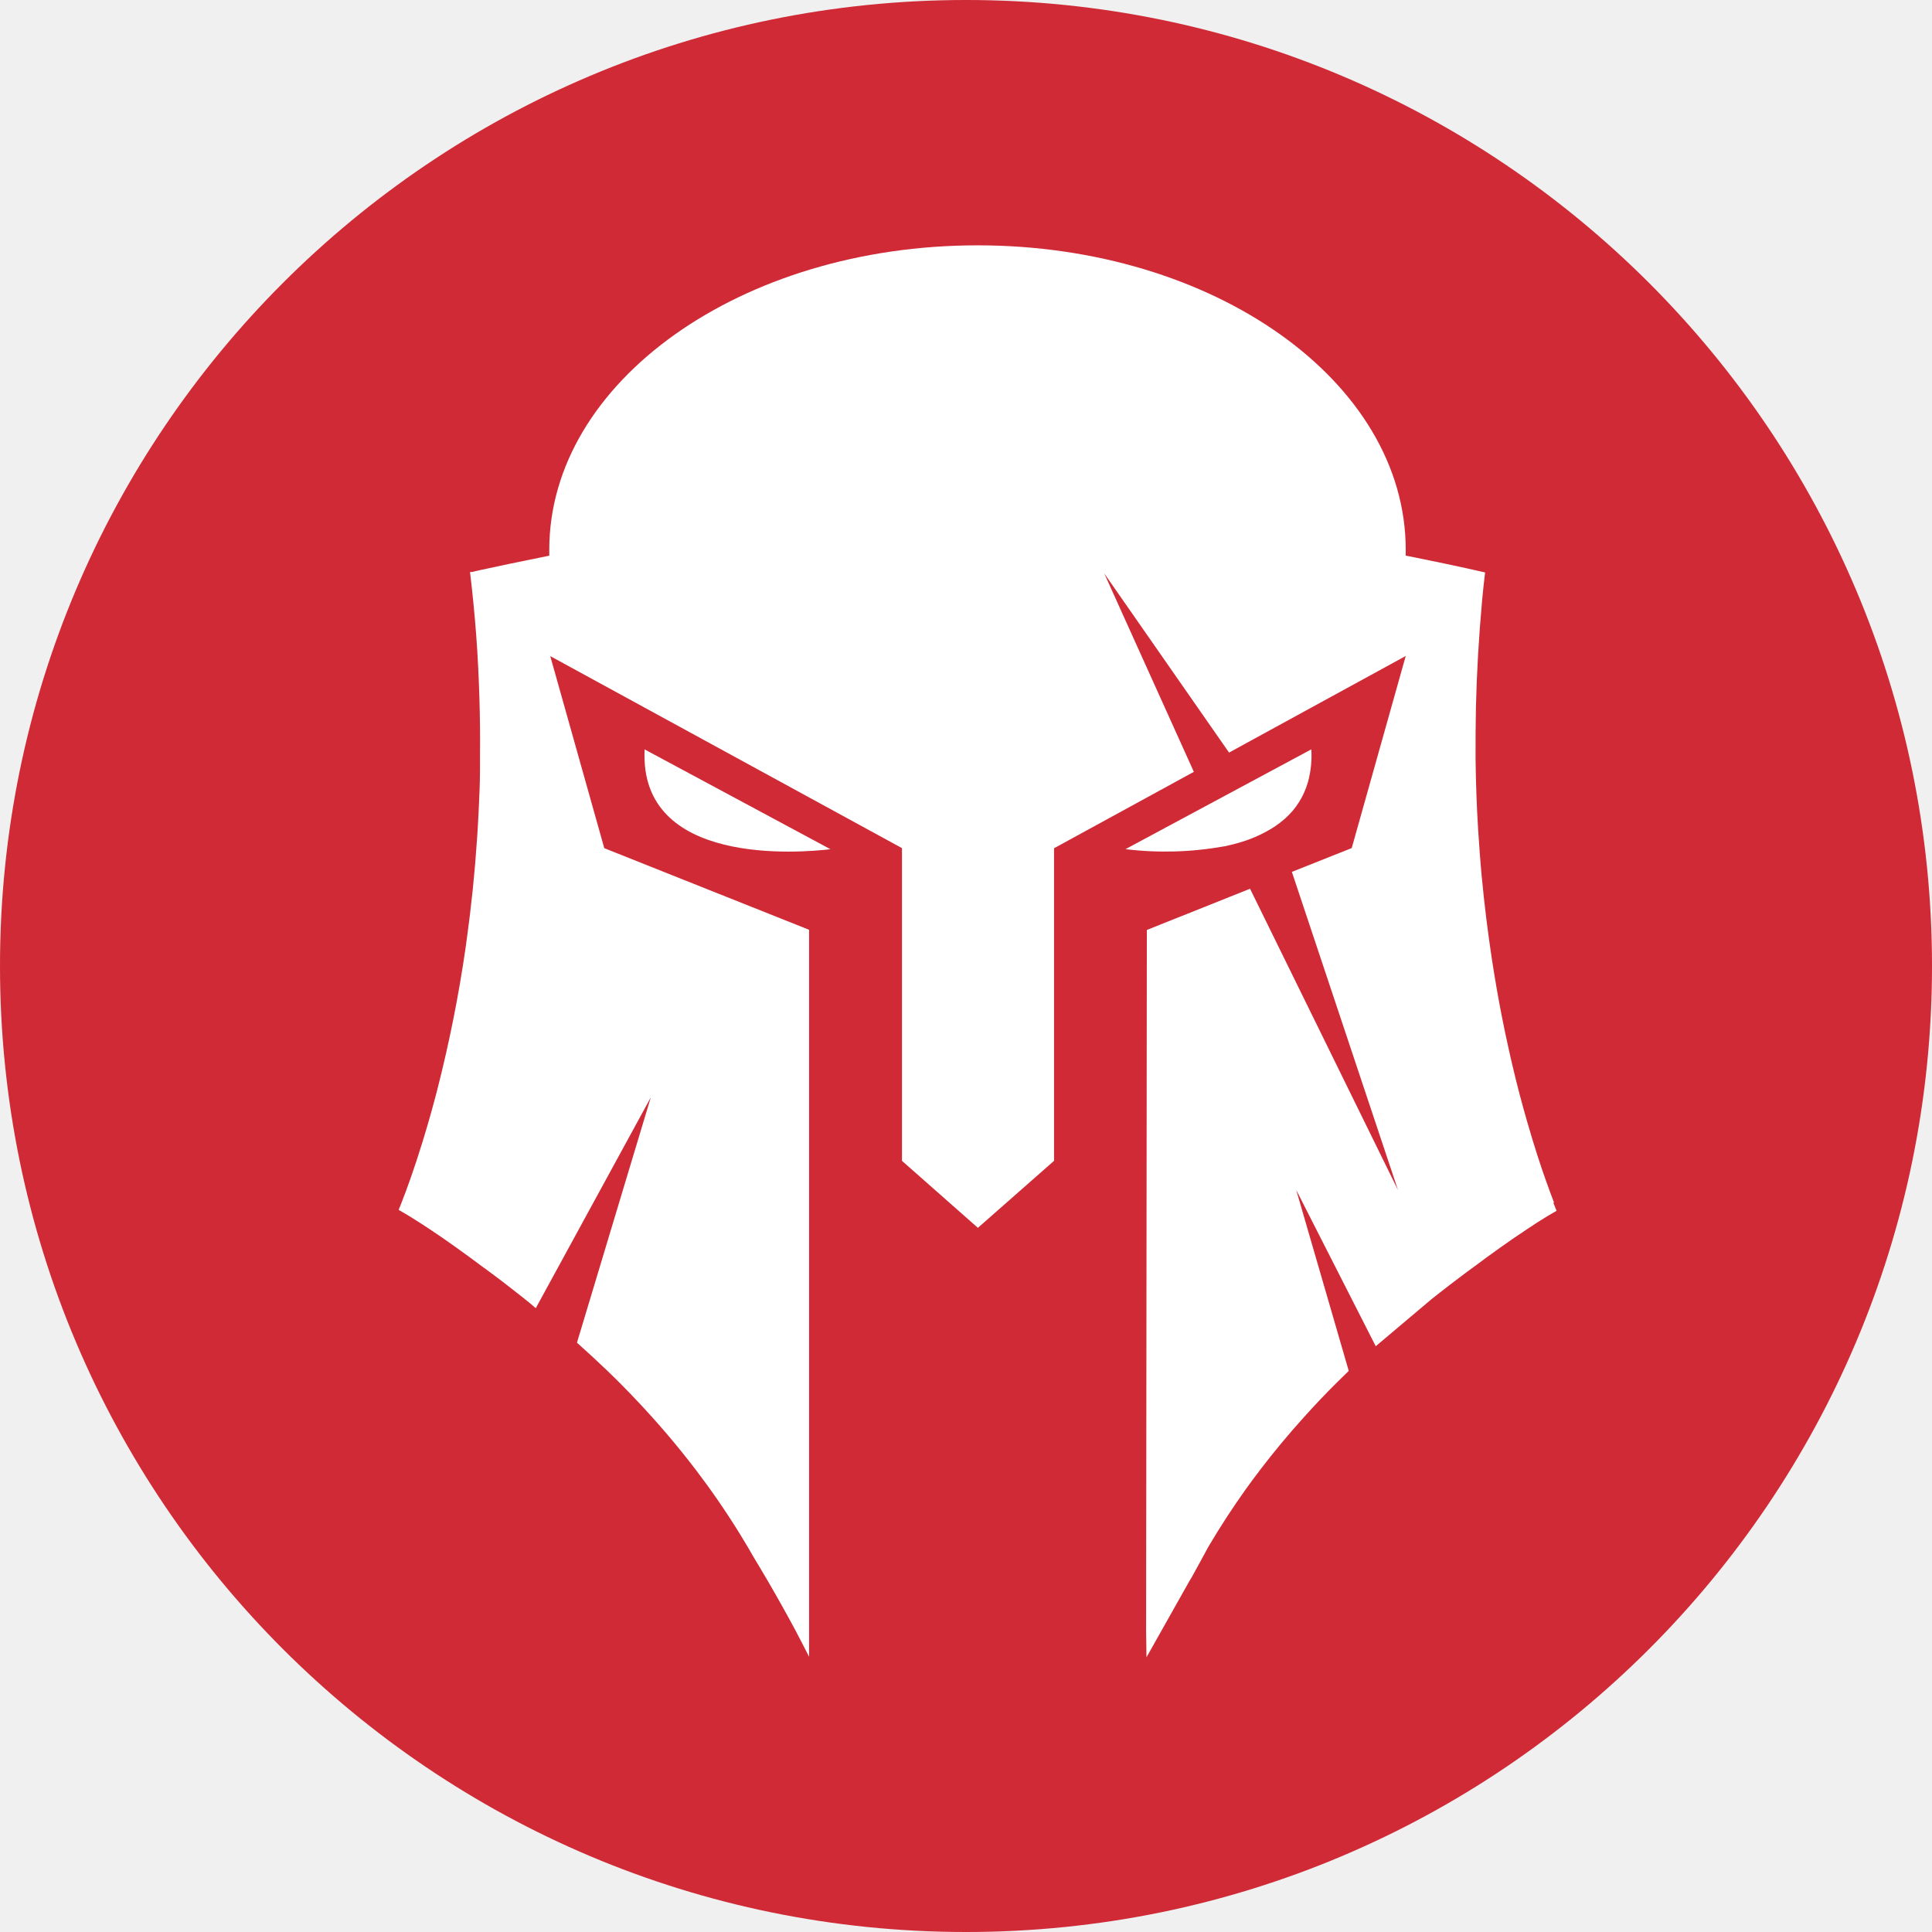
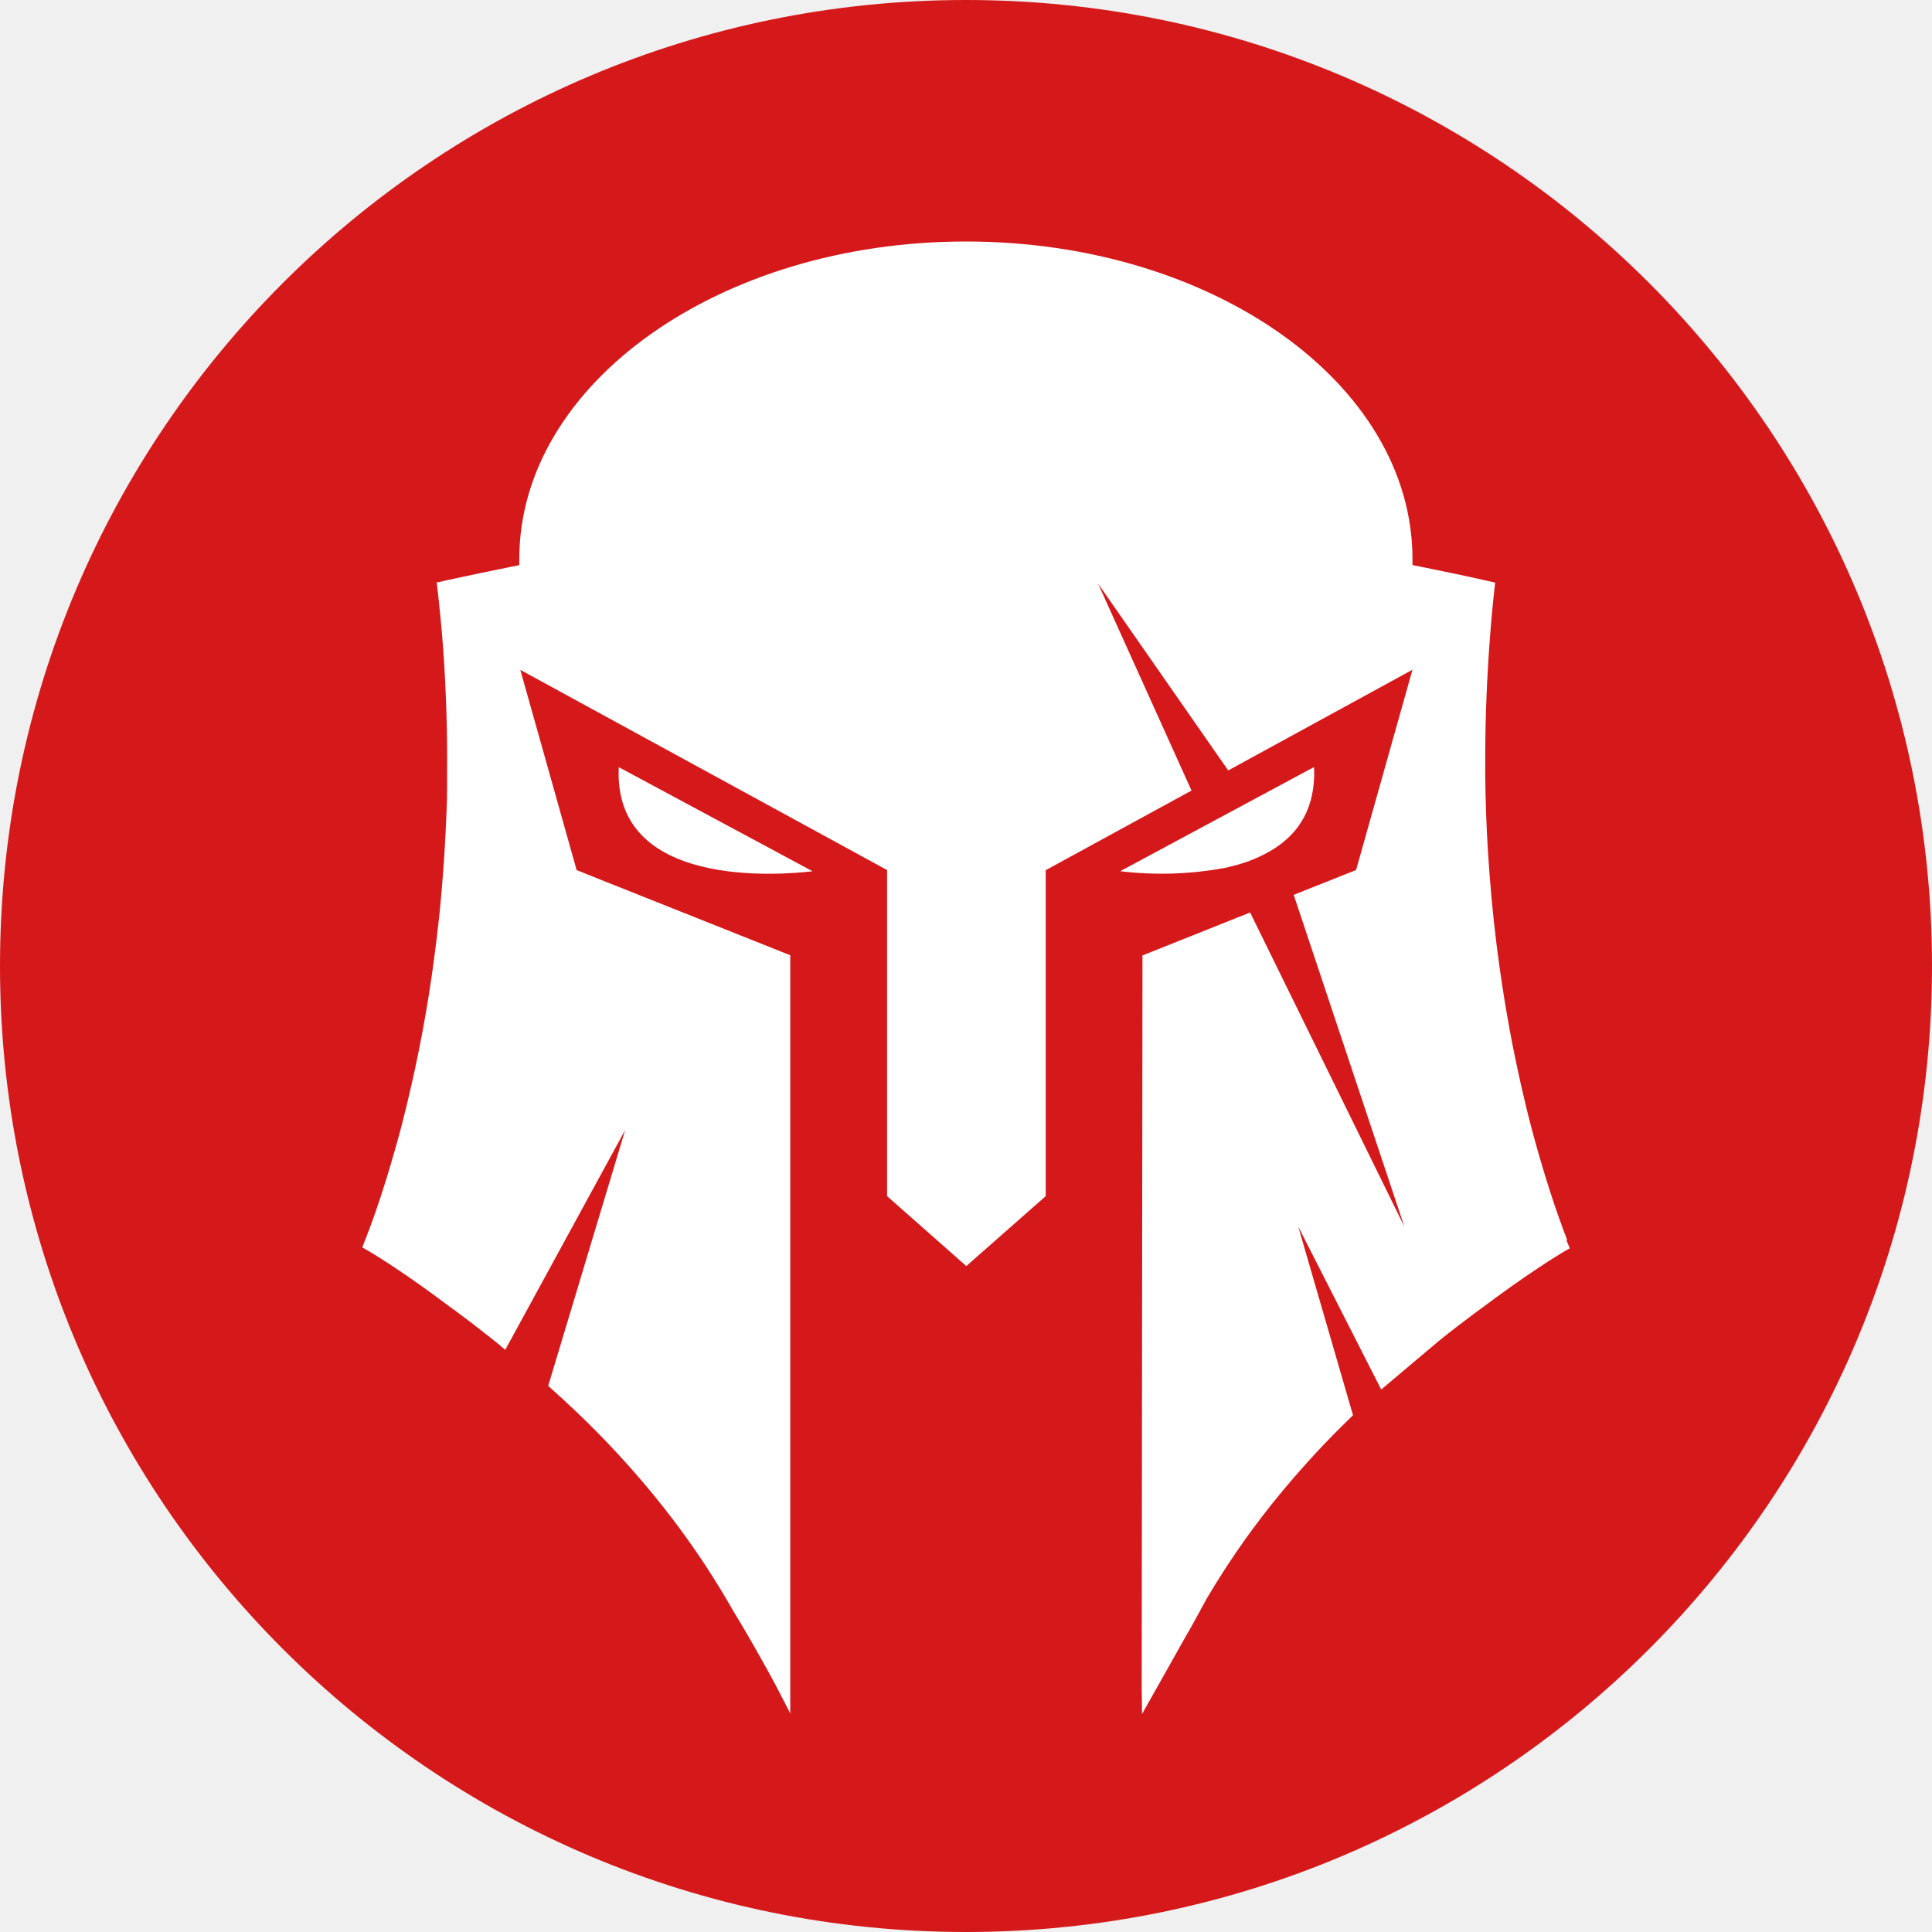
- <svg xmlns="http://www.w3.org/2000/svg" width="63" height="63" viewBox="0 0 63 63" fill="none">
-   <circle cx="31.5" cy="31.5" r="31.5" fill="#CF2A36" />
-   <path d="M27.08 27.692L21.02 24.437C20.83 28.266 26.112 27.806 27.08 27.692Z" fill="white" />
-   <path d="M39.914 27.601C40.054 27.57 40.195 27.538 40.334 27.499C40.744 27.389 41.135 27.221 41.496 26.998C41.642 26.906 41.78 26.802 41.91 26.687C41.995 26.61 42.075 26.528 42.151 26.441C42.303 26.261 42.43 26.06 42.526 25.845C42.577 25.731 42.619 25.613 42.654 25.493C42.746 25.148 42.783 24.791 42.761 24.435L36.7 27.69C37.769 27.82 38.851 27.789 39.91 27.599" fill="white" />
-   <path d="M50.673 39.208L50.54 38.858L50.492 38.721L50.437 38.573C50.255 38.066 50.033 37.393 49.797 36.571C49.718 36.296 49.637 36.005 49.556 35.698C49.516 35.545 49.475 35.387 49.435 35.226C49.395 35.065 49.356 34.898 49.316 34.728C49.275 34.557 49.235 34.386 49.197 34.209C49.158 34.032 49.118 33.851 49.079 33.666C49.041 33.48 49.003 33.293 48.964 33.1C48.853 32.524 48.746 31.914 48.647 31.269C48.518 30.414 48.403 29.505 48.314 28.545C48.292 28.305 48.271 28.062 48.253 27.816C48.235 27.57 48.217 27.32 48.201 27.068C48.154 26.311 48.125 25.527 48.116 24.718C48.116 24.178 48.116 23.627 48.128 23.066C48.154 21.943 48.221 20.779 48.33 19.574C48.358 19.275 48.391 18.964 48.427 18.667C48.427 18.667 47.564 18.464 46.144 18.179L45.839 18.118C45.839 18.057 45.839 17.994 45.839 17.928C45.839 12.435 39.577 8 31.876 8C24.175 8 17.911 12.445 17.911 17.928C17.911 17.994 17.911 18.057 17.911 18.12C16.911 18.323 16.151 18.48 15.723 18.576L15.632 18.596L15.553 18.614L15.485 18.63L15.386 18.653H15.343H15.327C15.411 19.354 15.478 20.044 15.529 20.722C15.553 21.062 15.576 21.397 15.592 21.739C15.608 22.081 15.622 22.4 15.632 22.726C15.652 23.377 15.659 24.012 15.652 24.634C15.652 24.792 15.652 24.946 15.652 25.098C15.652 25.56 15.628 26.012 15.608 26.455C15.58 27.047 15.539 27.623 15.493 28.183C15.469 28.461 15.442 28.738 15.416 29.009C15.36 29.551 15.296 30.077 15.226 30.585C15.208 30.711 15.192 30.838 15.174 30.962C14.952 32.488 14.65 34.001 14.269 35.495C14.244 35.586 14.222 35.674 14.2 35.761C14.153 35.938 14.107 36.107 14.061 36.272C14.038 36.353 14.016 36.434 13.992 36.514C13.697 37.547 13.422 38.345 13.222 38.882C13.206 38.923 13.192 38.963 13.176 39L13.135 39.11C13.107 39.179 13.083 39.242 13.061 39.299C13.038 39.356 13.016 39.407 13 39.452C13.303 39.625 13.636 39.834 13.982 40.062C14.556 40.443 15.159 40.876 15.701 41.283L15.887 41.417L16.064 41.549L16.402 41.804L16.557 41.924C16.86 42.158 17.107 42.355 17.268 42.485L17.471 42.658L21.222 35.783L18.814 43.783C19.134 44.068 19.459 44.368 19.788 44.682C20.116 44.997 20.443 45.327 20.767 45.671C21.446 46.388 22.087 47.14 22.686 47.925V47.925L22.707 47.952C23.208 48.611 23.692 49.313 24.149 50.056C24.301 50.304 24.45 50.556 24.596 50.812C24.876 51.272 25.171 51.777 25.472 52.314C25.624 52.585 25.777 52.863 25.929 53.146C26.003 53.291 26.08 53.435 26.155 53.581C26.23 53.728 26.307 53.874 26.383 54.025V37.539V30.319L19.705 27.658L17.943 21.395L29.412 27.656V37.853L31.888 40.038L34.371 37.853V27.66L38.672 25.31L38.93 25.169L36.009 18.7L40.078 24.541L40.587 24.262L45.839 21.391L44.078 27.654L42.157 28.419L42.126 28.431L45.587 38.807L40.763 28.982L40.714 29L37.397 30.325L37.373 53.205L37.385 54.043L38.787 51.553L38.872 51.411C39.054 51.085 39.229 50.758 39.407 50.432C39.795 49.775 40.205 49.148 40.629 48.554C40.773 48.351 40.916 48.161 41.062 47.97L41.074 47.952C41.54 47.342 42.021 46.764 42.51 46.223C42.875 45.816 43.243 45.429 43.613 45.063L43.981 44.703L42.268 38.803L44.861 43.899L46.679 42.365L46.952 42.15L47.11 42.027L47.278 41.897L47.651 41.614C47.781 41.517 47.918 41.411 48.055 41.315C48.597 40.908 49.201 40.475 49.776 40.095C50.005 39.94 50.231 39.796 50.445 39.665C50.552 39.6 50.657 39.539 50.758 39.482L50.655 39.228" fill="white" />
+ <svg xmlns="http://www.w3.org/2000/svg" width="32" height="32" viewBox="0 0 32 32" fill="none">
+   <circle cx="16" cy="16" r="16" fill="#D5191B" />
+   <path d="M13.459 14.431L10.249 12.707C10.148 14.735 12.946 14.491 13.459 14.431Z" fill="white" />
+   <path d="M20.256 14.382C20.33 14.366 20.405 14.349 20.479 14.328C20.695 14.27 20.903 14.181 21.094 14.063C21.171 14.014 21.245 13.959 21.313 13.898C21.358 13.857 21.401 13.814 21.441 13.768C21.521 13.673 21.588 13.566 21.64 13.452C21.666 13.392 21.689 13.329 21.707 13.266C21.756 13.083 21.776 12.894 21.764 12.705L18.554 14.43C19.12 14.498 19.693 14.482 20.254 14.381" fill="white" />
+   <path d="M25.955 20.53L25.884 20.345L25.859 20.273L25.83 20.194C25.734 19.926 25.616 19.569 25.491 19.134C25.449 18.988 25.406 18.834 25.363 18.671C25.342 18.59 25.32 18.506 25.299 18.421C25.278 18.336 25.257 18.248 25.236 18.157C25.215 18.067 25.193 17.976 25.173 17.882C25.152 17.789 25.131 17.693 25.111 17.595C25.09 17.497 25.07 17.398 25.05 17.295C24.991 16.99 24.934 16.667 24.882 16.325C24.813 15.873 24.752 15.391 24.705 14.882C24.694 14.755 24.683 14.627 24.673 14.496C24.663 14.366 24.654 14.233 24.645 14.1C24.62 13.699 24.605 13.284 24.6 12.855C24.6 12.57 24.6 12.277 24.607 11.98C24.621 11.385 24.656 10.769 24.714 10.131C24.729 9.972 24.746 9.808 24.765 9.65C24.765 9.65 24.308 9.542 23.556 9.392L23.395 9.359C23.395 9.327 23.395 9.293 23.395 9.259C23.395 6.349 20.077 4 15.998 4C11.919 4 8.601 6.355 8.601 9.259C8.601 9.293 8.601 9.327 8.601 9.36C8.072 9.468 7.669 9.551 7.442 9.602L7.394 9.612L7.353 9.622L7.316 9.631L7.264 9.643H7.241H7.233C7.277 10.014 7.313 10.379 7.34 10.739C7.353 10.919 7.364 11.096 7.373 11.277C7.381 11.459 7.389 11.628 7.394 11.8C7.405 12.145 7.408 12.481 7.405 12.811C7.405 12.894 7.405 12.976 7.405 13.057C7.405 13.301 7.392 13.54 7.381 13.775C7.366 14.089 7.345 14.394 7.32 14.69C7.308 14.838 7.294 14.985 7.28 15.128C7.25 15.415 7.216 15.694 7.179 15.963C7.17 16.03 7.161 16.097 7.151 16.163C7.034 16.971 6.874 17.772 6.672 18.564C6.659 18.612 6.647 18.658 6.636 18.705C6.611 18.798 6.586 18.888 6.562 18.975C6.55 19.018 6.538 19.061 6.525 19.103C6.369 19.651 6.224 20.073 6.118 20.358C6.109 20.379 6.102 20.401 6.093 20.42L6.072 20.479C6.057 20.515 6.044 20.549 6.032 20.579C6.02 20.609 6.009 20.636 6 20.66C6.161 20.751 6.337 20.862 6.52 20.983C6.824 21.184 7.144 21.414 7.431 21.63L7.529 21.701L7.623 21.771L7.802 21.905L7.884 21.969C8.045 22.093 8.175 22.197 8.261 22.266L8.368 22.358L10.355 18.716L9.08 22.954C9.249 23.105 9.421 23.264 9.595 23.43C9.769 23.597 9.942 23.771 10.114 23.954C10.474 24.334 10.813 24.732 11.131 25.148V25.148L11.142 25.162C11.407 25.511 11.664 25.883 11.905 26.276C11.986 26.408 12.065 26.541 12.142 26.677C12.291 26.921 12.447 27.188 12.606 27.473C12.687 27.616 12.768 27.763 12.848 27.913C12.888 27.99 12.928 28.066 12.968 28.144C13.008 28.221 13.048 28.299 13.089 28.379V19.647V15.822L9.551 14.412L8.618 11.095L14.693 14.411V19.812L16.005 20.97L17.32 19.812V14.413L19.598 13.169L19.735 13.094L18.188 9.667L20.343 12.761L20.612 12.614L23.395 11.093L22.461 14.41L21.444 14.815L21.428 14.822L23.261 20.318L20.706 15.114L20.68 15.124L18.923 15.825L18.91 27.945L18.916 28.389L19.659 27.07L19.704 26.994C19.8 26.822 19.893 26.648 19.988 26.476C20.193 26.128 20.41 25.796 20.635 25.481C20.711 25.373 20.787 25.273 20.864 25.172L20.87 25.162C21.117 24.839 21.372 24.533 21.631 24.246C21.824 24.03 22.019 23.826 22.215 23.632L22.41 23.441L21.503 20.316L22.877 23.015L23.84 22.203L23.984 22.088L24.067 22.024L24.156 21.955L24.354 21.805C24.423 21.753 24.495 21.697 24.568 21.647C24.855 21.431 25.175 21.202 25.48 21C25.601 20.918 25.721 20.842 25.834 20.773C25.891 20.738 25.947 20.706 26 20.676L25.945 20.541" fill="white" />
</svg>
